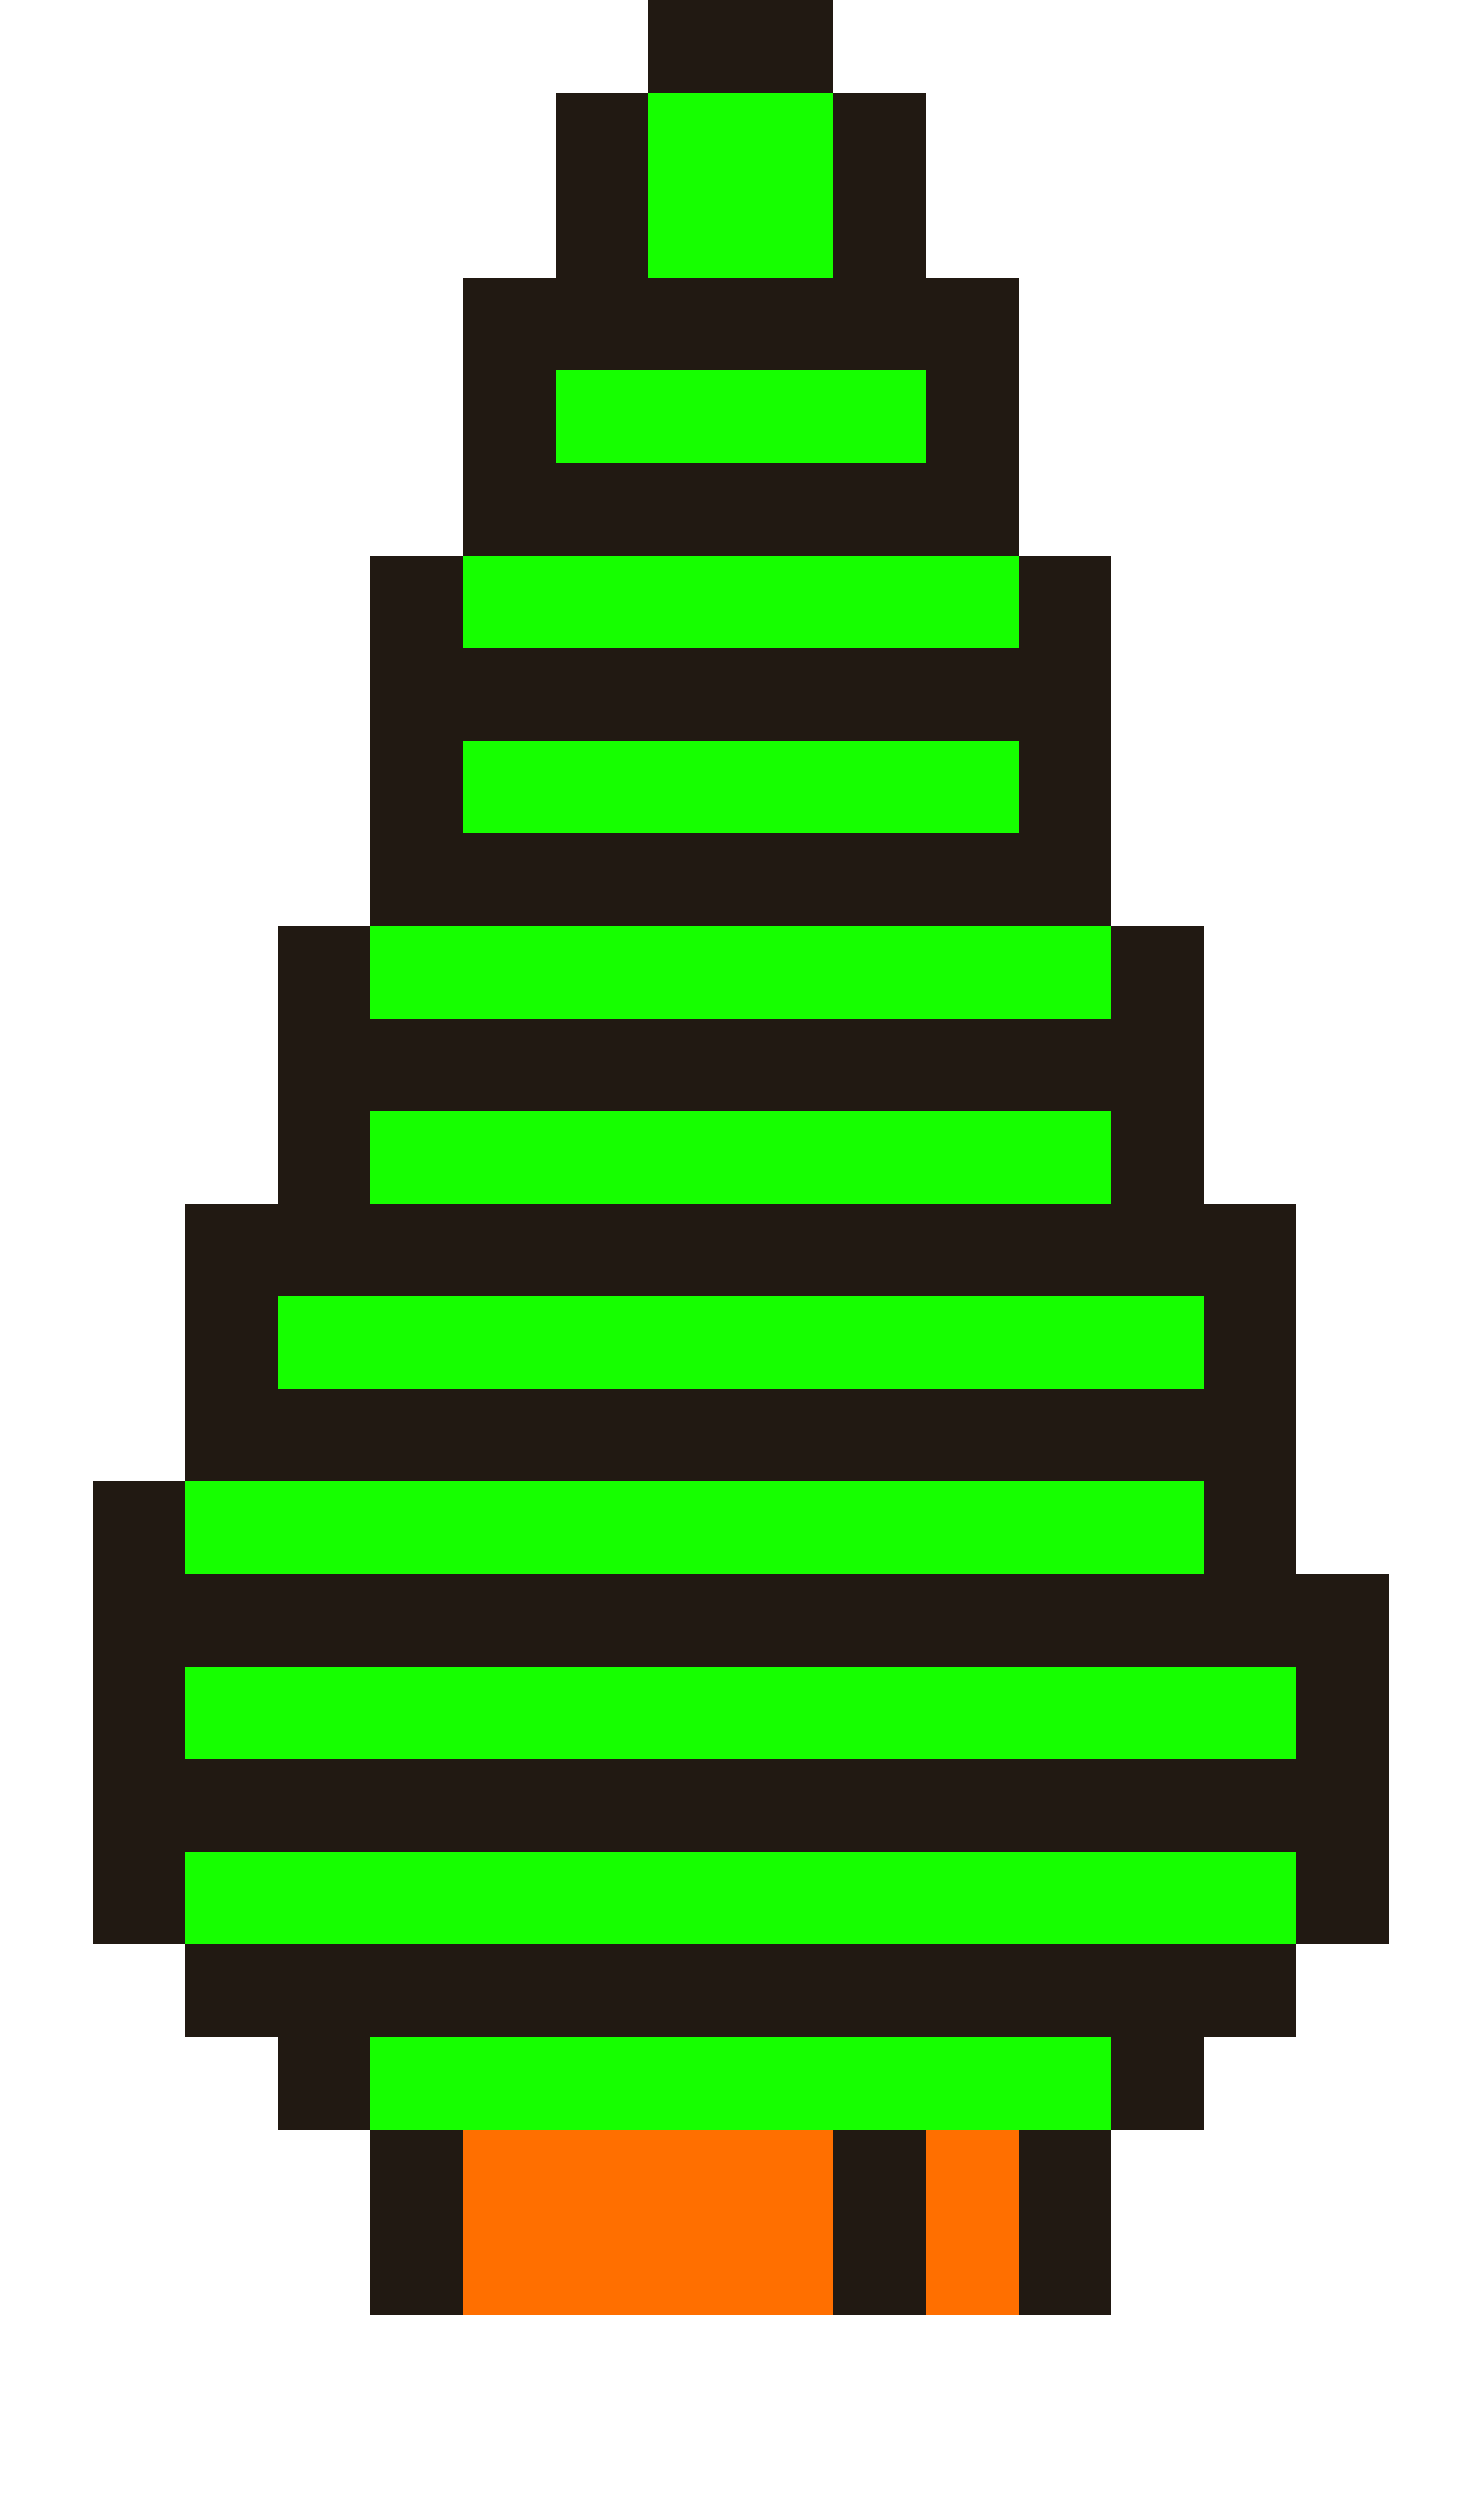
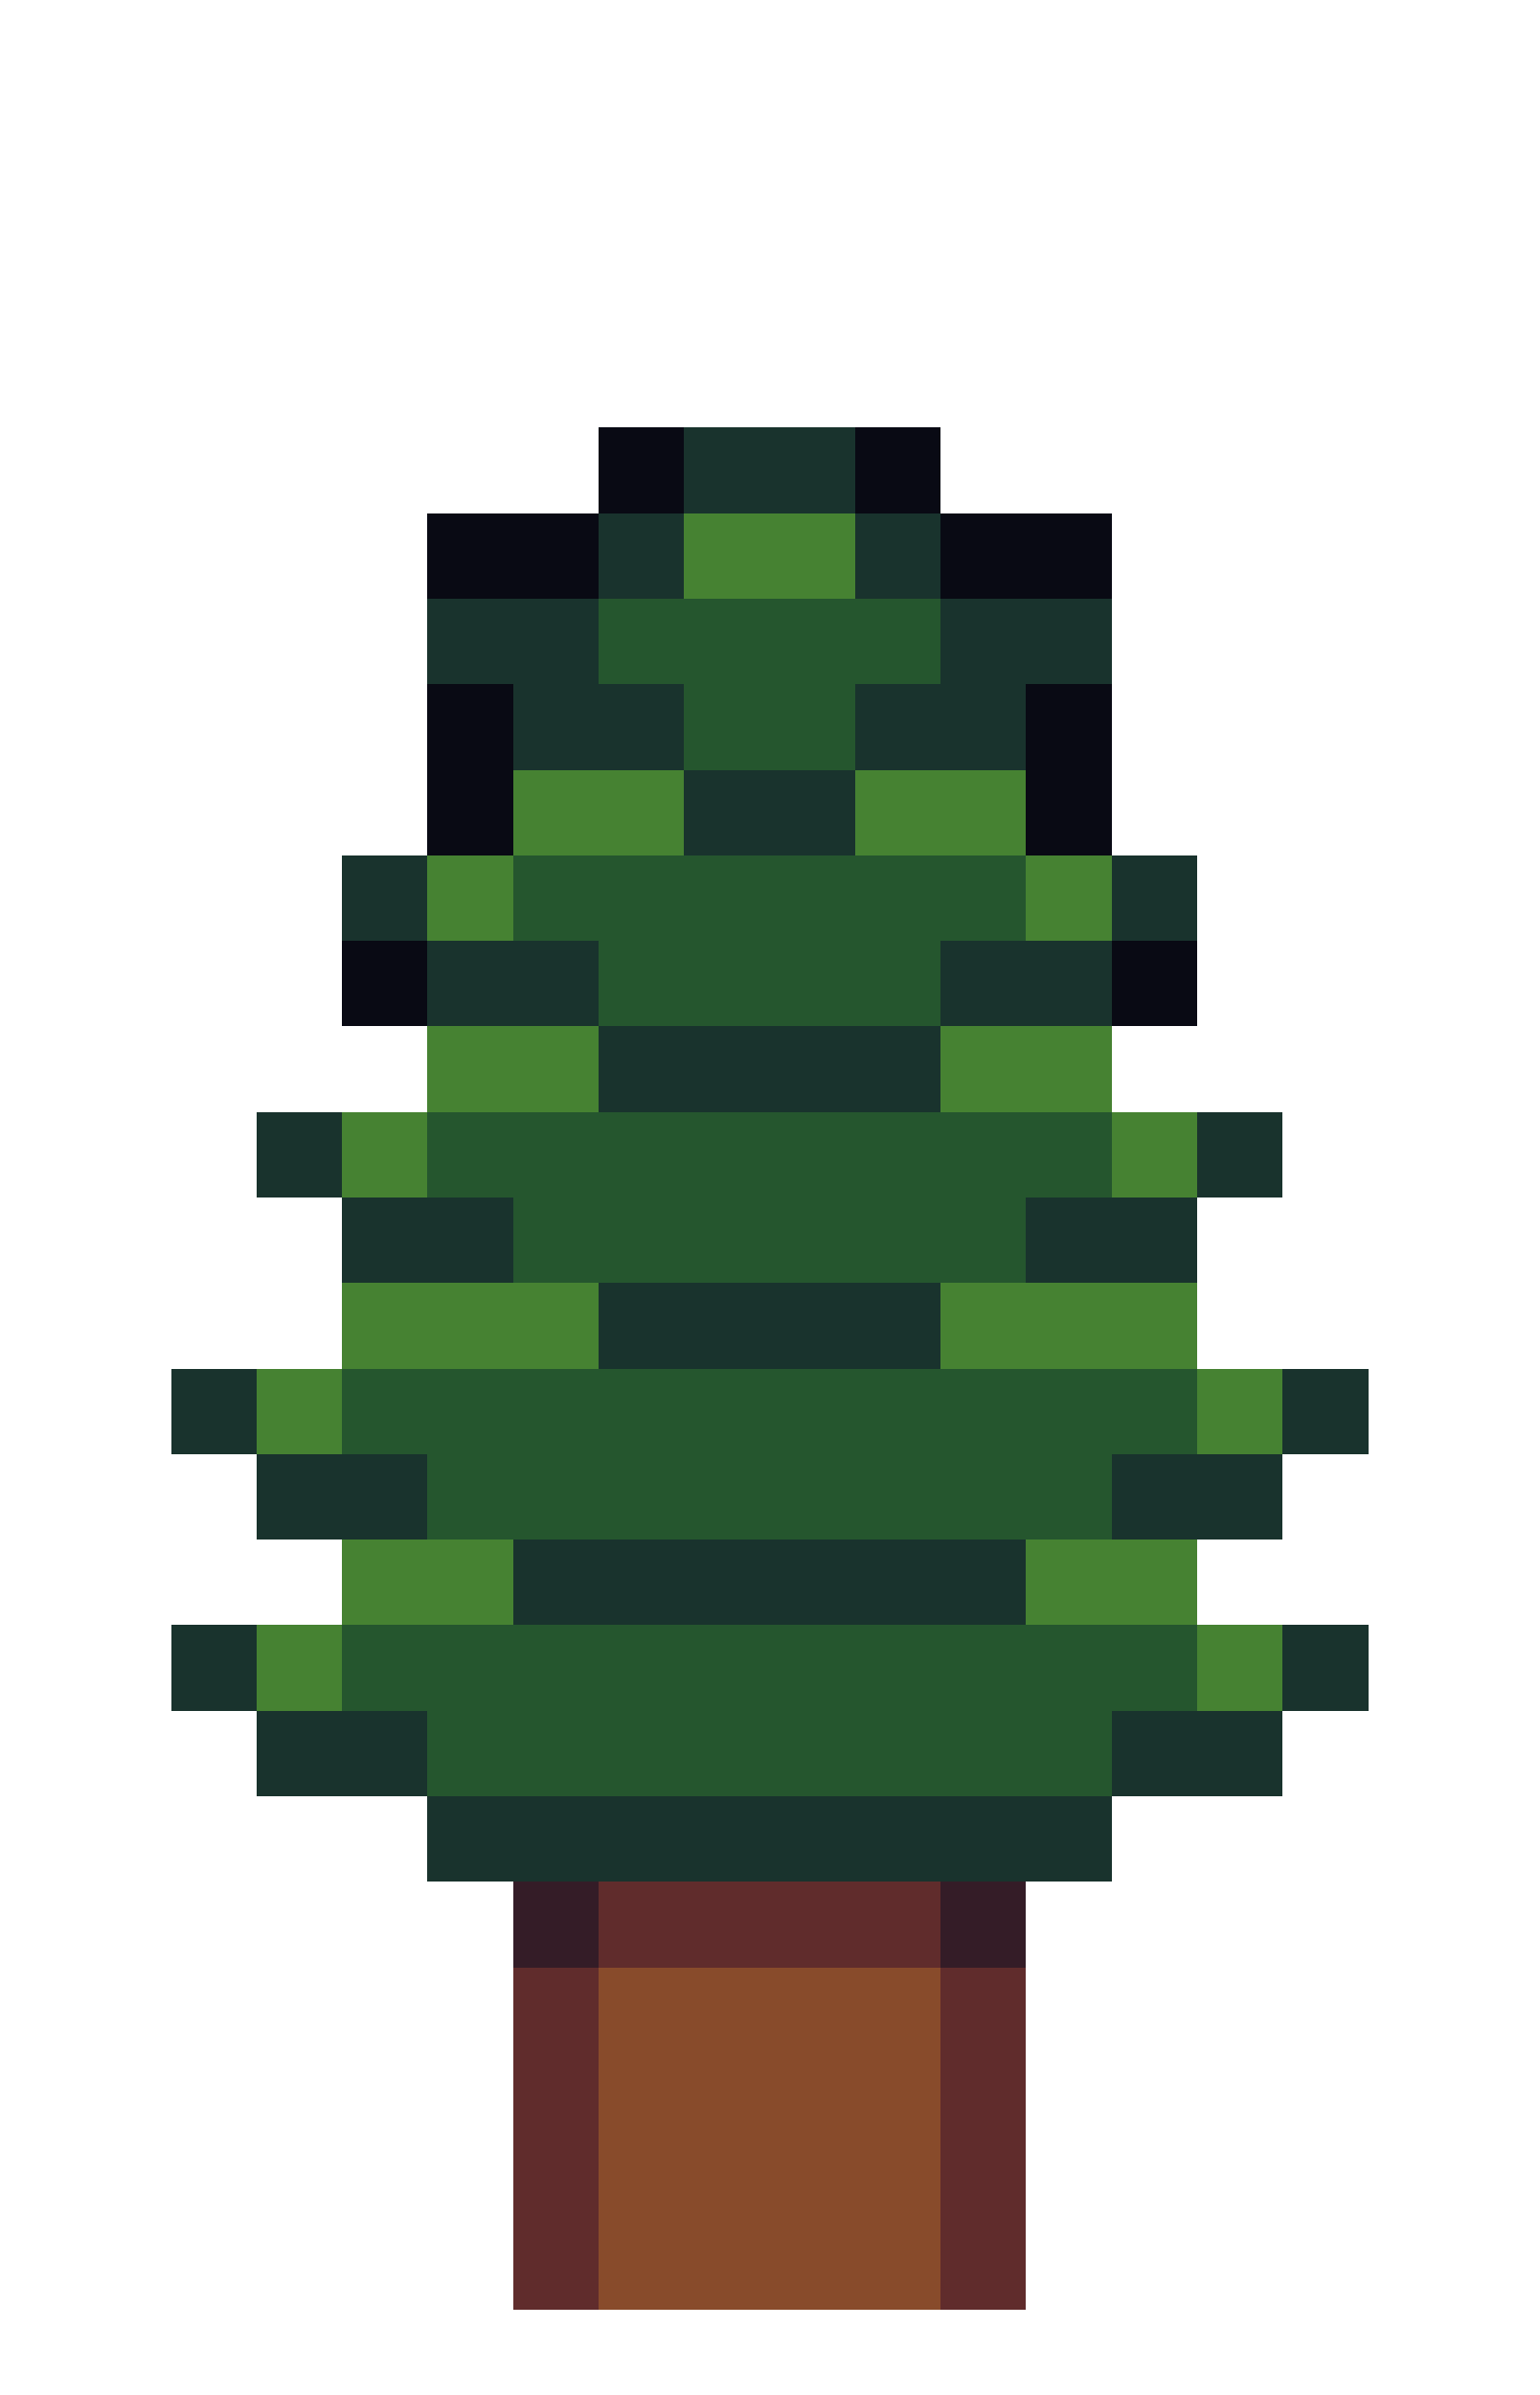
- <svg xmlns="http://www.w3.org/2000/svg" version="1.1" width="16" height="27" shape-rendering="crispEdges">
-   <rect x="7" y="0" width="2" height="1" fill="#211912" />
-   <rect x="6" y="1" width="1" height="3" fill="#211912" />
-   <rect x="7" y="1" width="2" height="2" fill="#16FF00" />
-   <rect x="9" y="1" width="1" height="3" fill="#211912" />
-   <rect x="5" y="3" width="1" height="3" fill="#211912" />
-   <rect x="7" y="3" width="2" height="1" fill="#211912" />
-   <rect x="10" y="3" width="1" height="3" fill="#211912" />
-   <rect x="6" y="4" width="4" height="1" fill="#16FF00" />
-   <rect x="6" y="5" width="4" height="1" fill="#211912" />
-   <rect x="4" y="6" width="1" height="4" fill="#211912" />
-   <rect x="5" y="6" width="6" height="1" fill="#16FF00" />
-   <rect x="11" y="6" width="1" height="4" fill="#211912" />
-   <rect x="5" y="7" width="6" height="1" fill="#211912" />
-   <rect x="5" y="8" width="6" height="1" fill="#16FF00" />
-   <rect x="5" y="9" width="6" height="1" fill="#211912" />
-   <rect x="3" y="10" width="1" height="4" fill="#211912" />
-   <rect x="4" y="10" width="8" height="1" fill="#16FF00" />
-   <rect x="12" y="10" width="1" height="4" fill="#211912" />
-   <rect x="4" y="11" width="8" height="1" fill="#211912" />
-   <rect x="4" y="12" width="8" height="1" fill="#16FF00" />
-   <rect x="2" y="13" width="1" height="3" fill="#211912" />
-   <rect x="4" y="13" width="8" height="1" fill="#211912" />
-   <rect x="13" y="13" width="1" height="5" fill="#211912" />
-   <rect x="3" y="14" width="10" height="1" fill="#16FF00" />
-   <rect x="3" y="15" width="10" height="1" fill="#211912" />
-   <rect x="1" y="16" width="1" height="5" fill="#211912" />
-   <rect x="2" y="16" width="11" height="1" fill="#16FF00" />
-   <rect x="2" y="17" width="11" height="1" fill="#211912" />
-   <rect x="14" y="17" width="1" height="4" fill="#211912" />
-   <rect x="2" y="18" width="12" height="1" fill="#16FF00" />
-   <rect x="2" y="19" width="12" height="1" fill="#211912" />
-   <rect x="2" y="20" width="12" height="1" fill="#16FF00" />
-   <rect x="2" y="21" width="12" height="1" fill="#211912" />
-   <rect x="3" y="22" width="1" height="1" fill="#211912" />
-   <rect x="4" y="22" width="8" height="1" fill="#16FF00" />
-   <rect x="12" y="22" width="1" height="1" fill="#211912" />
-   <rect x="4" y="23" width="1" height="2" fill="#211912" />
-   <rect x="5" y="23" width="4" height="2" fill="#FF6F00" />
-   <rect x="9" y="23" width="1" height="2" fill="#211912" />
-   <rect x="10" y="23" width="1" height="2" fill="#FF6F00" />
-   <rect x="11" y="23" width="1" height="2" fill="#211912" />
+ <svg xmlns="http://www.w3.org/2000/svg" version="1.1" width="18" height="28" shape-rendering="crispEdges">
+   <rect x="7" y="5" width="1" height="1" fill="#090A14" />
+   <rect x="8" y="5" width="2" height="1" fill="#19332D" />
+   <rect x="10" y="5" width="1" height="1" fill="#090A14" />
+   <rect x="5" y="6" width="2" height="1" fill="#090A14" />
+   <rect x="7" y="6" width="1" height="1" fill="#19332D" />
+   <rect x="8" y="6" width="2" height="1" fill="#468232" />
+   <rect x="10" y="6" width="1" height="1" fill="#19332D" />
+   <rect x="11" y="6" width="2" height="1" fill="#090A14" />
+   <rect x="5" y="7" width="2" height="1" fill="#19332D" />
+   <rect x="7" y="7" width="4" height="1" fill="#25562E" />
+   <rect x="11" y="7" width="2" height="1" fill="#19332D" />
+   <rect x="5" y="8" width="1" height="2" fill="#090A14" />
+   <rect x="6" y="8" width="2" height="1" fill="#19332D" />
+   <rect x="8" y="8" width="2" height="1" fill="#25562E" />
+   <rect x="10" y="8" width="2" height="1" fill="#19332D" />
+   <rect x="12" y="8" width="1" height="2" fill="#090A14" />
+   <rect x="6" y="9" width="2" height="1" fill="#468232" />
+   <rect x="8" y="9" width="2" height="1" fill="#19332D" />
+   <rect x="10" y="9" width="2" height="1" fill="#468232" />
+   <rect x="4" y="10" width="1" height="1" fill="#19332D" />
+   <rect x="5" y="10" width="1" height="1" fill="#468232" />
+   <rect x="6" y="10" width="6" height="1" fill="#25562E" />
+   <rect x="12" y="10" width="1" height="1" fill="#468232" />
+   <rect x="13" y="10" width="1" height="1" fill="#19332D" />
+   <rect x="4" y="11" width="1" height="1" fill="#090A14" />
+   <rect x="5" y="11" width="2" height="1" fill="#19332D" />
+   <rect x="7" y="11" width="4" height="1" fill="#25562E" />
+   <rect x="11" y="11" width="2" height="1" fill="#19332D" />
+   <rect x="13" y="11" width="1" height="1" fill="#090A14" />
+   <rect x="5" y="12" width="2" height="1" fill="#468232" />
+   <rect x="7" y="12" width="4" height="1" fill="#19332D" />
+   <rect x="11" y="12" width="2" height="1" fill="#468232" />
+   <rect x="3" y="13" width="1" height="1" fill="#19332D" />
+   <rect x="4" y="13" width="1" height="1" fill="#468232" />
+   <rect x="5" y="13" width="8" height="1" fill="#25562E" />
+   <rect x="13" y="13" width="1" height="1" fill="#468232" />
+   <rect x="14" y="13" width="1" height="1" fill="#19332D" />
+   <rect x="4" y="14" width="2" height="1" fill="#19332D" />
+   <rect x="6" y="14" width="6" height="1" fill="#25562E" />
+   <rect x="12" y="14" width="2" height="1" fill="#19332D" />
+   <rect x="4" y="15" width="3" height="1" fill="#468232" />
+   <rect x="7" y="15" width="4" height="1" fill="#19332D" />
+   <rect x="11" y="15" width="3" height="1" fill="#468232" />
+   <rect x="2" y="16" width="1" height="1" fill="#19332D" />
+   <rect x="3" y="16" width="1" height="1" fill="#468232" />
+   <rect x="4" y="16" width="10" height="1" fill="#25562E" />
+   <rect x="14" y="16" width="1" height="1" fill="#468232" />
+   <rect x="15" y="16" width="1" height="1" fill="#19332D" />
+   <rect x="3" y="17" width="2" height="1" fill="#19332D" />
+   <rect x="5" y="17" width="8" height="1" fill="#25562E" />
+   <rect x="13" y="17" width="2" height="1" fill="#19332D" />
+   <rect x="4" y="18" width="2" height="1" fill="#468232" />
+   <rect x="6" y="18" width="6" height="1" fill="#19332D" />
+   <rect x="12" y="18" width="2" height="1" fill="#468232" />
+   <rect x="2" y="19" width="1" height="1" fill="#19332D" />
+   <rect x="3" y="19" width="1" height="1" fill="#468232" />
+   <rect x="4" y="19" width="10" height="1" fill="#25562E" />
+   <rect x="14" y="19" width="1" height="1" fill="#468232" />
+   <rect x="15" y="19" width="1" height="1" fill="#19332D" />
+   <rect x="3" y="20" width="2" height="1" fill="#19332D" />
+   <rect x="5" y="20" width="8" height="1" fill="#25562E" />
+   <rect x="13" y="20" width="2" height="1" fill="#19332D" />
+   <rect x="5" y="21" width="8" height="1" fill="#19332D" />
+   <rect x="6" y="22" width="1" height="1" fill="#341C27" />
+   <rect x="7" y="22" width="4" height="1" fill="#602C2C" />
+   <rect x="11" y="22" width="1" height="1" fill="#341C27" />
+   <rect x="6" y="23" width="1" height="4" fill="#602C2C" />
+   <rect x="7" y="23" width="4" height="4" fill="#884B2B" />
+   <rect x="11" y="23" width="1" height="4" fill="#602C2C" />
</svg>
